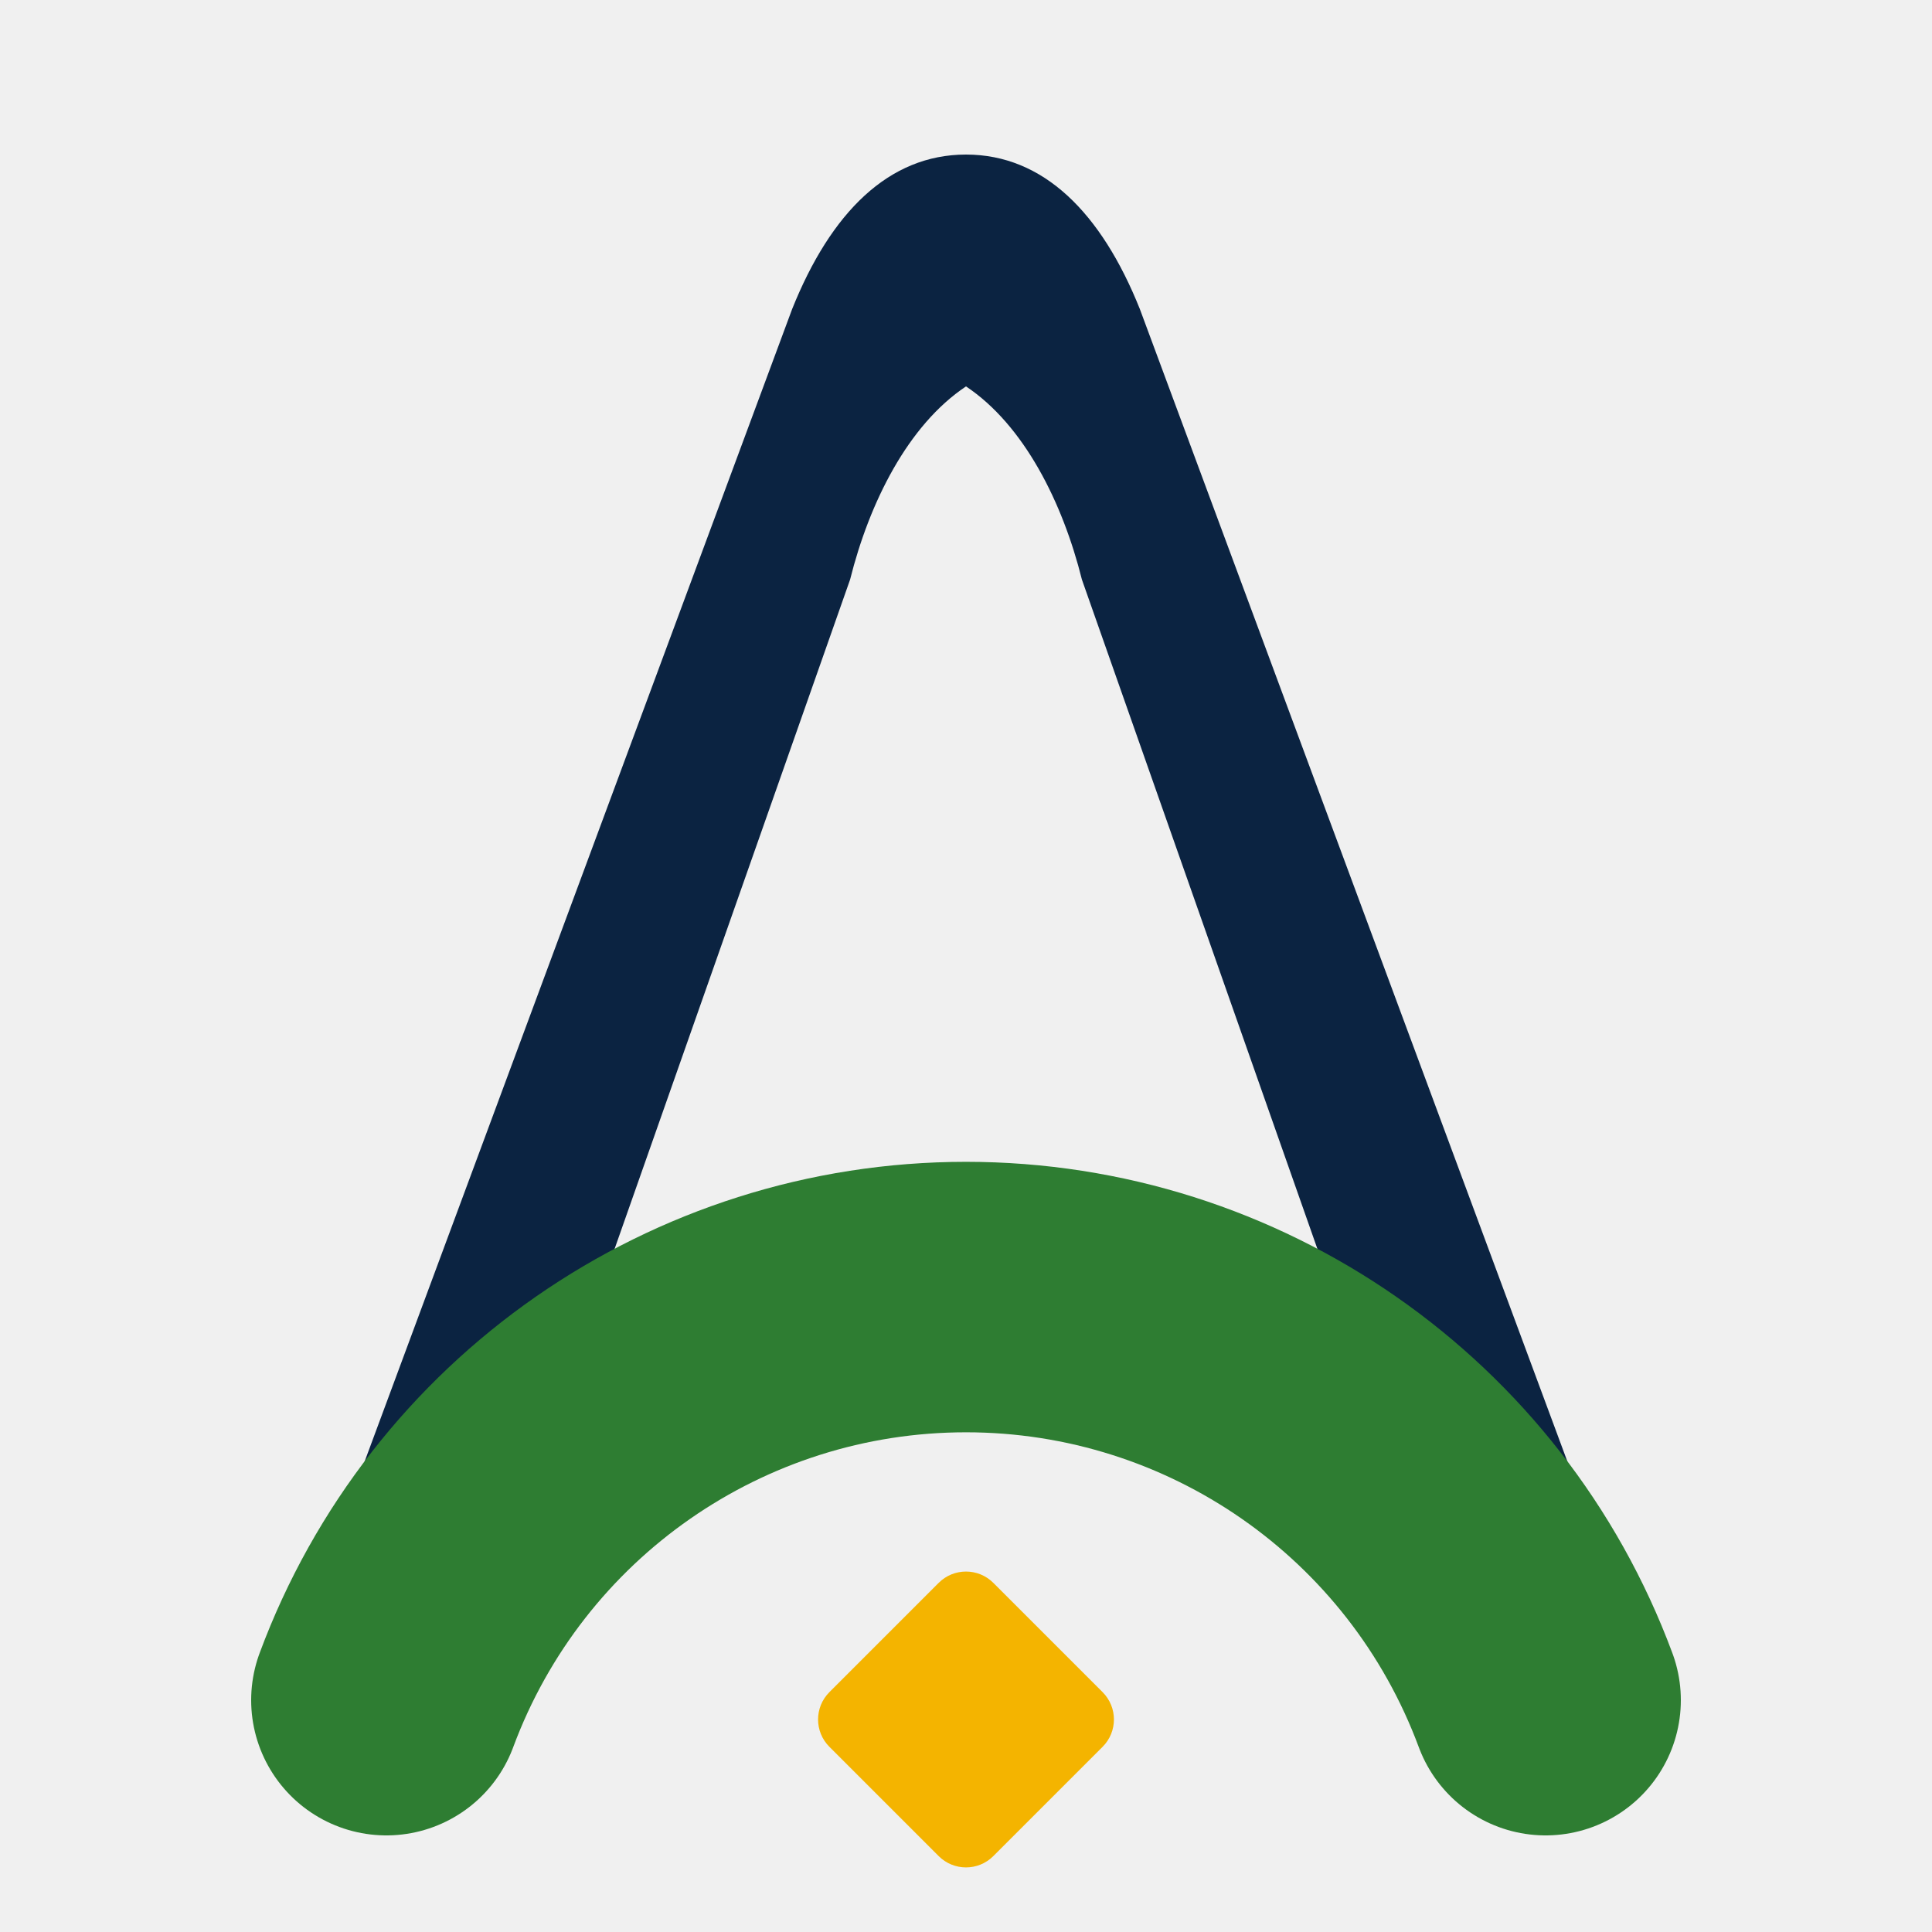
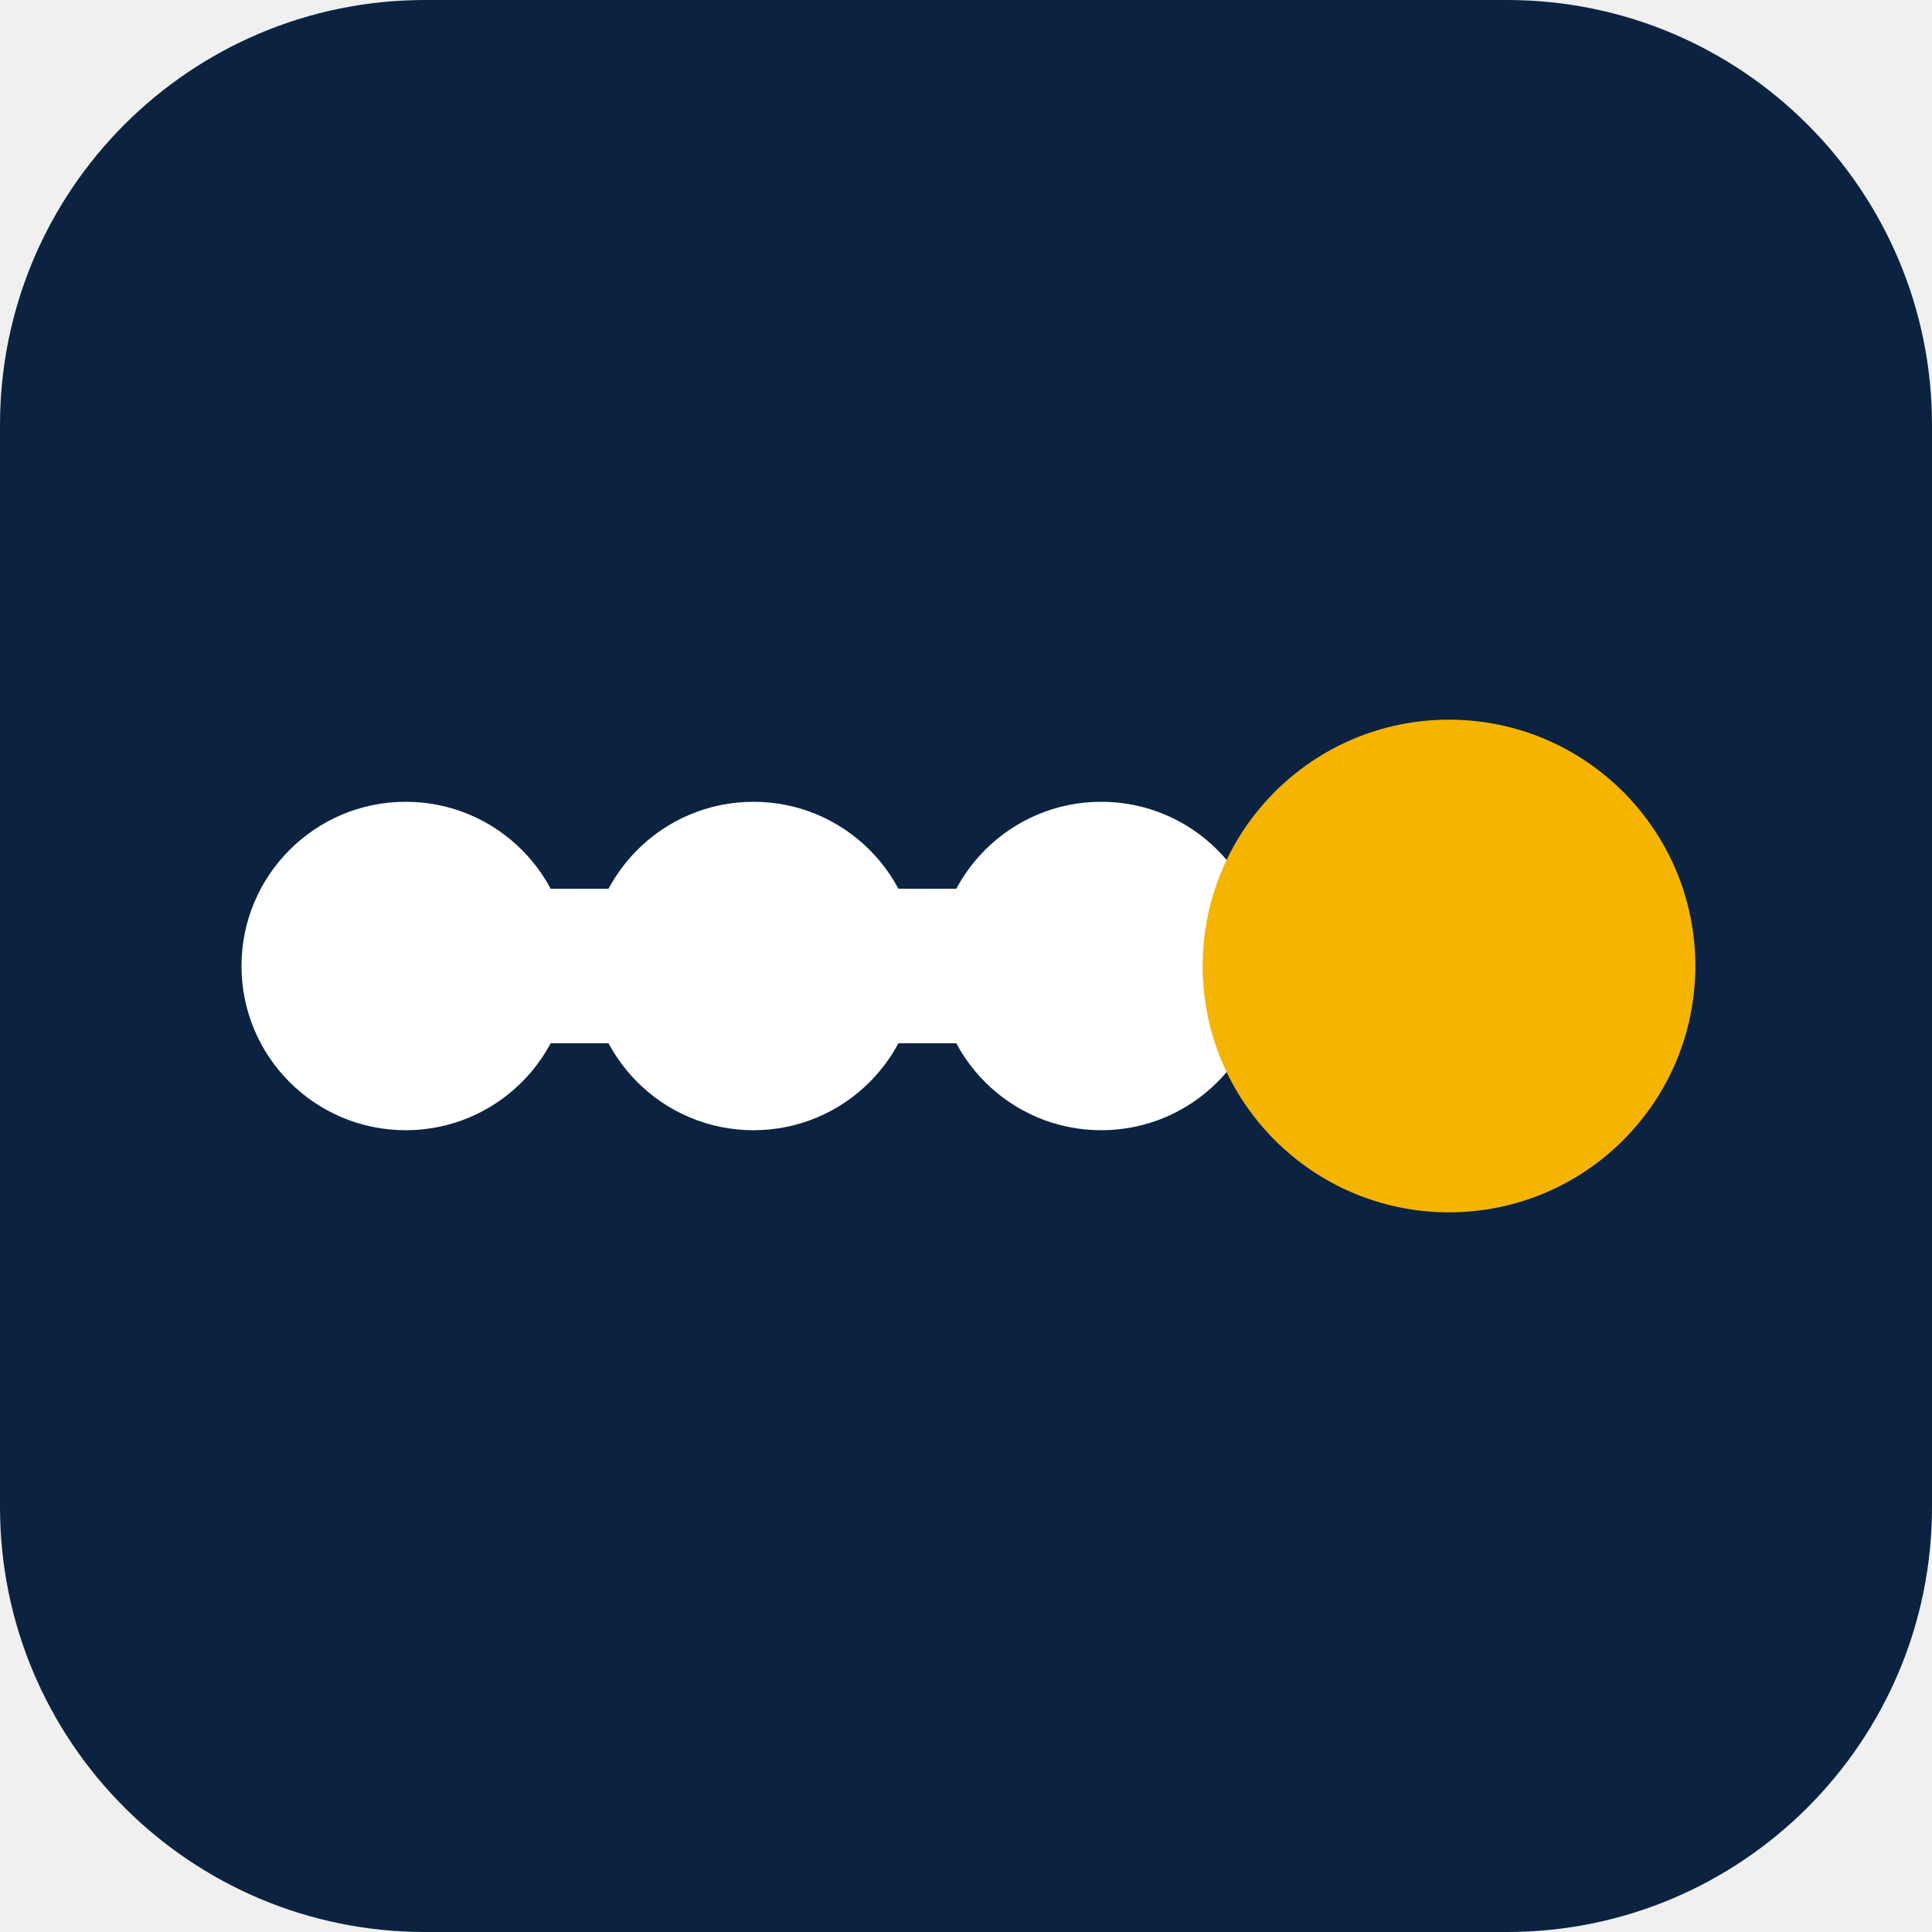
<svg xmlns="http://www.w3.org/2000/svg" width="100" height="100" viewBox="0 0 100 100" fill="none">
-   <path d="M50 8 C46 8 43 11 41 16 L18 78 C16 83 20 87 25 84 L44 30 C45 26 47 22 50 20 Z" fill="#0B2341" />
-   <path d="M50 8 C54 8 57 11 59 16 L82 78 C84 83 80 87 75 84 L56 30 C55 26 53 22 50 20 Z" fill="#0B2341" />
-   <path d="M20 88 A32 32 0 0 1 80 88" stroke="#2E7D32" stroke-width="14" stroke-linecap="round" fill="none" />
-   <rect x="44" y="83" width="12" height="12" rx="2" fill="#F4B400" transform="rotate(45 50 89)" />
+   <rect width="100" height="100" rx="22" fill="#0B2341" />
+   <rect x="21" y="46" width="54" height="8" rx="4" fill="#FFFFFF" />
+   <circle cx="21" cy="50" r="8.5" fill="#FFFFFF" />
+   <circle cx="39" cy="50" r="8.5" fill="#FFFFFF" />
+   <circle cx="57" cy="50" r="8.5" fill="#FFFFFF" />
+   <circle cx="75" cy="50" r="12.75" fill="#F4B400" />
</svg>
